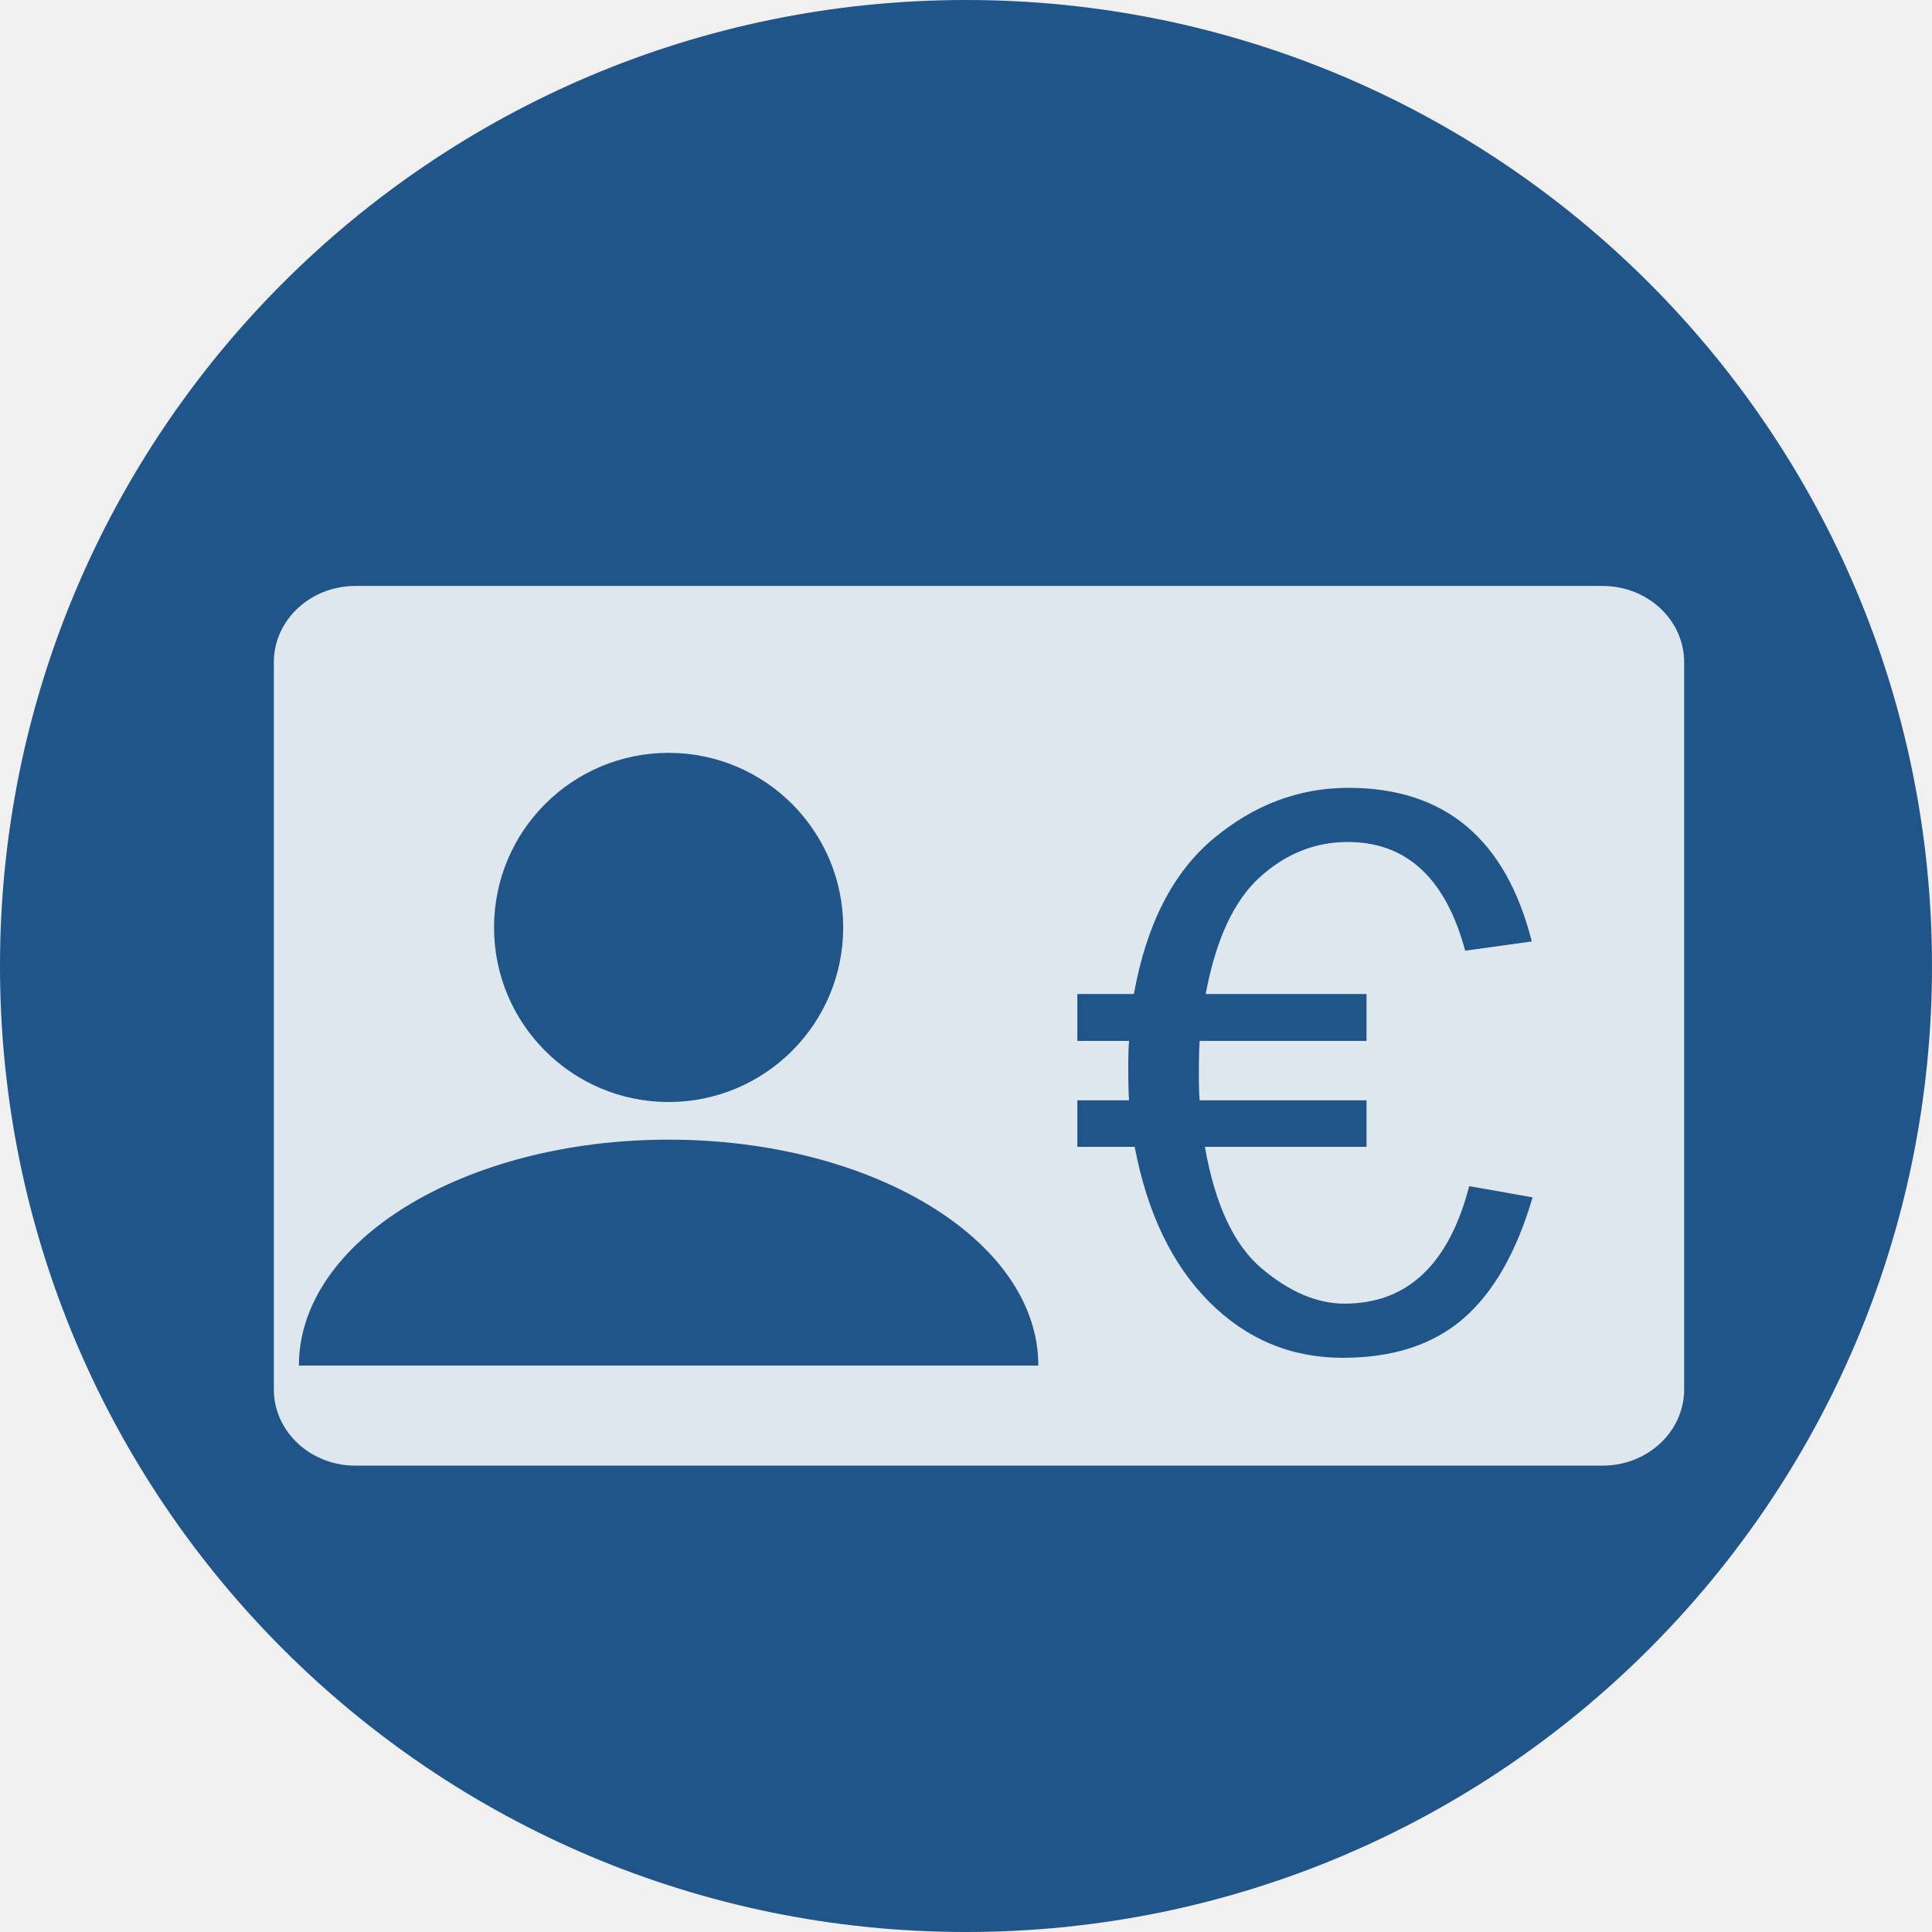
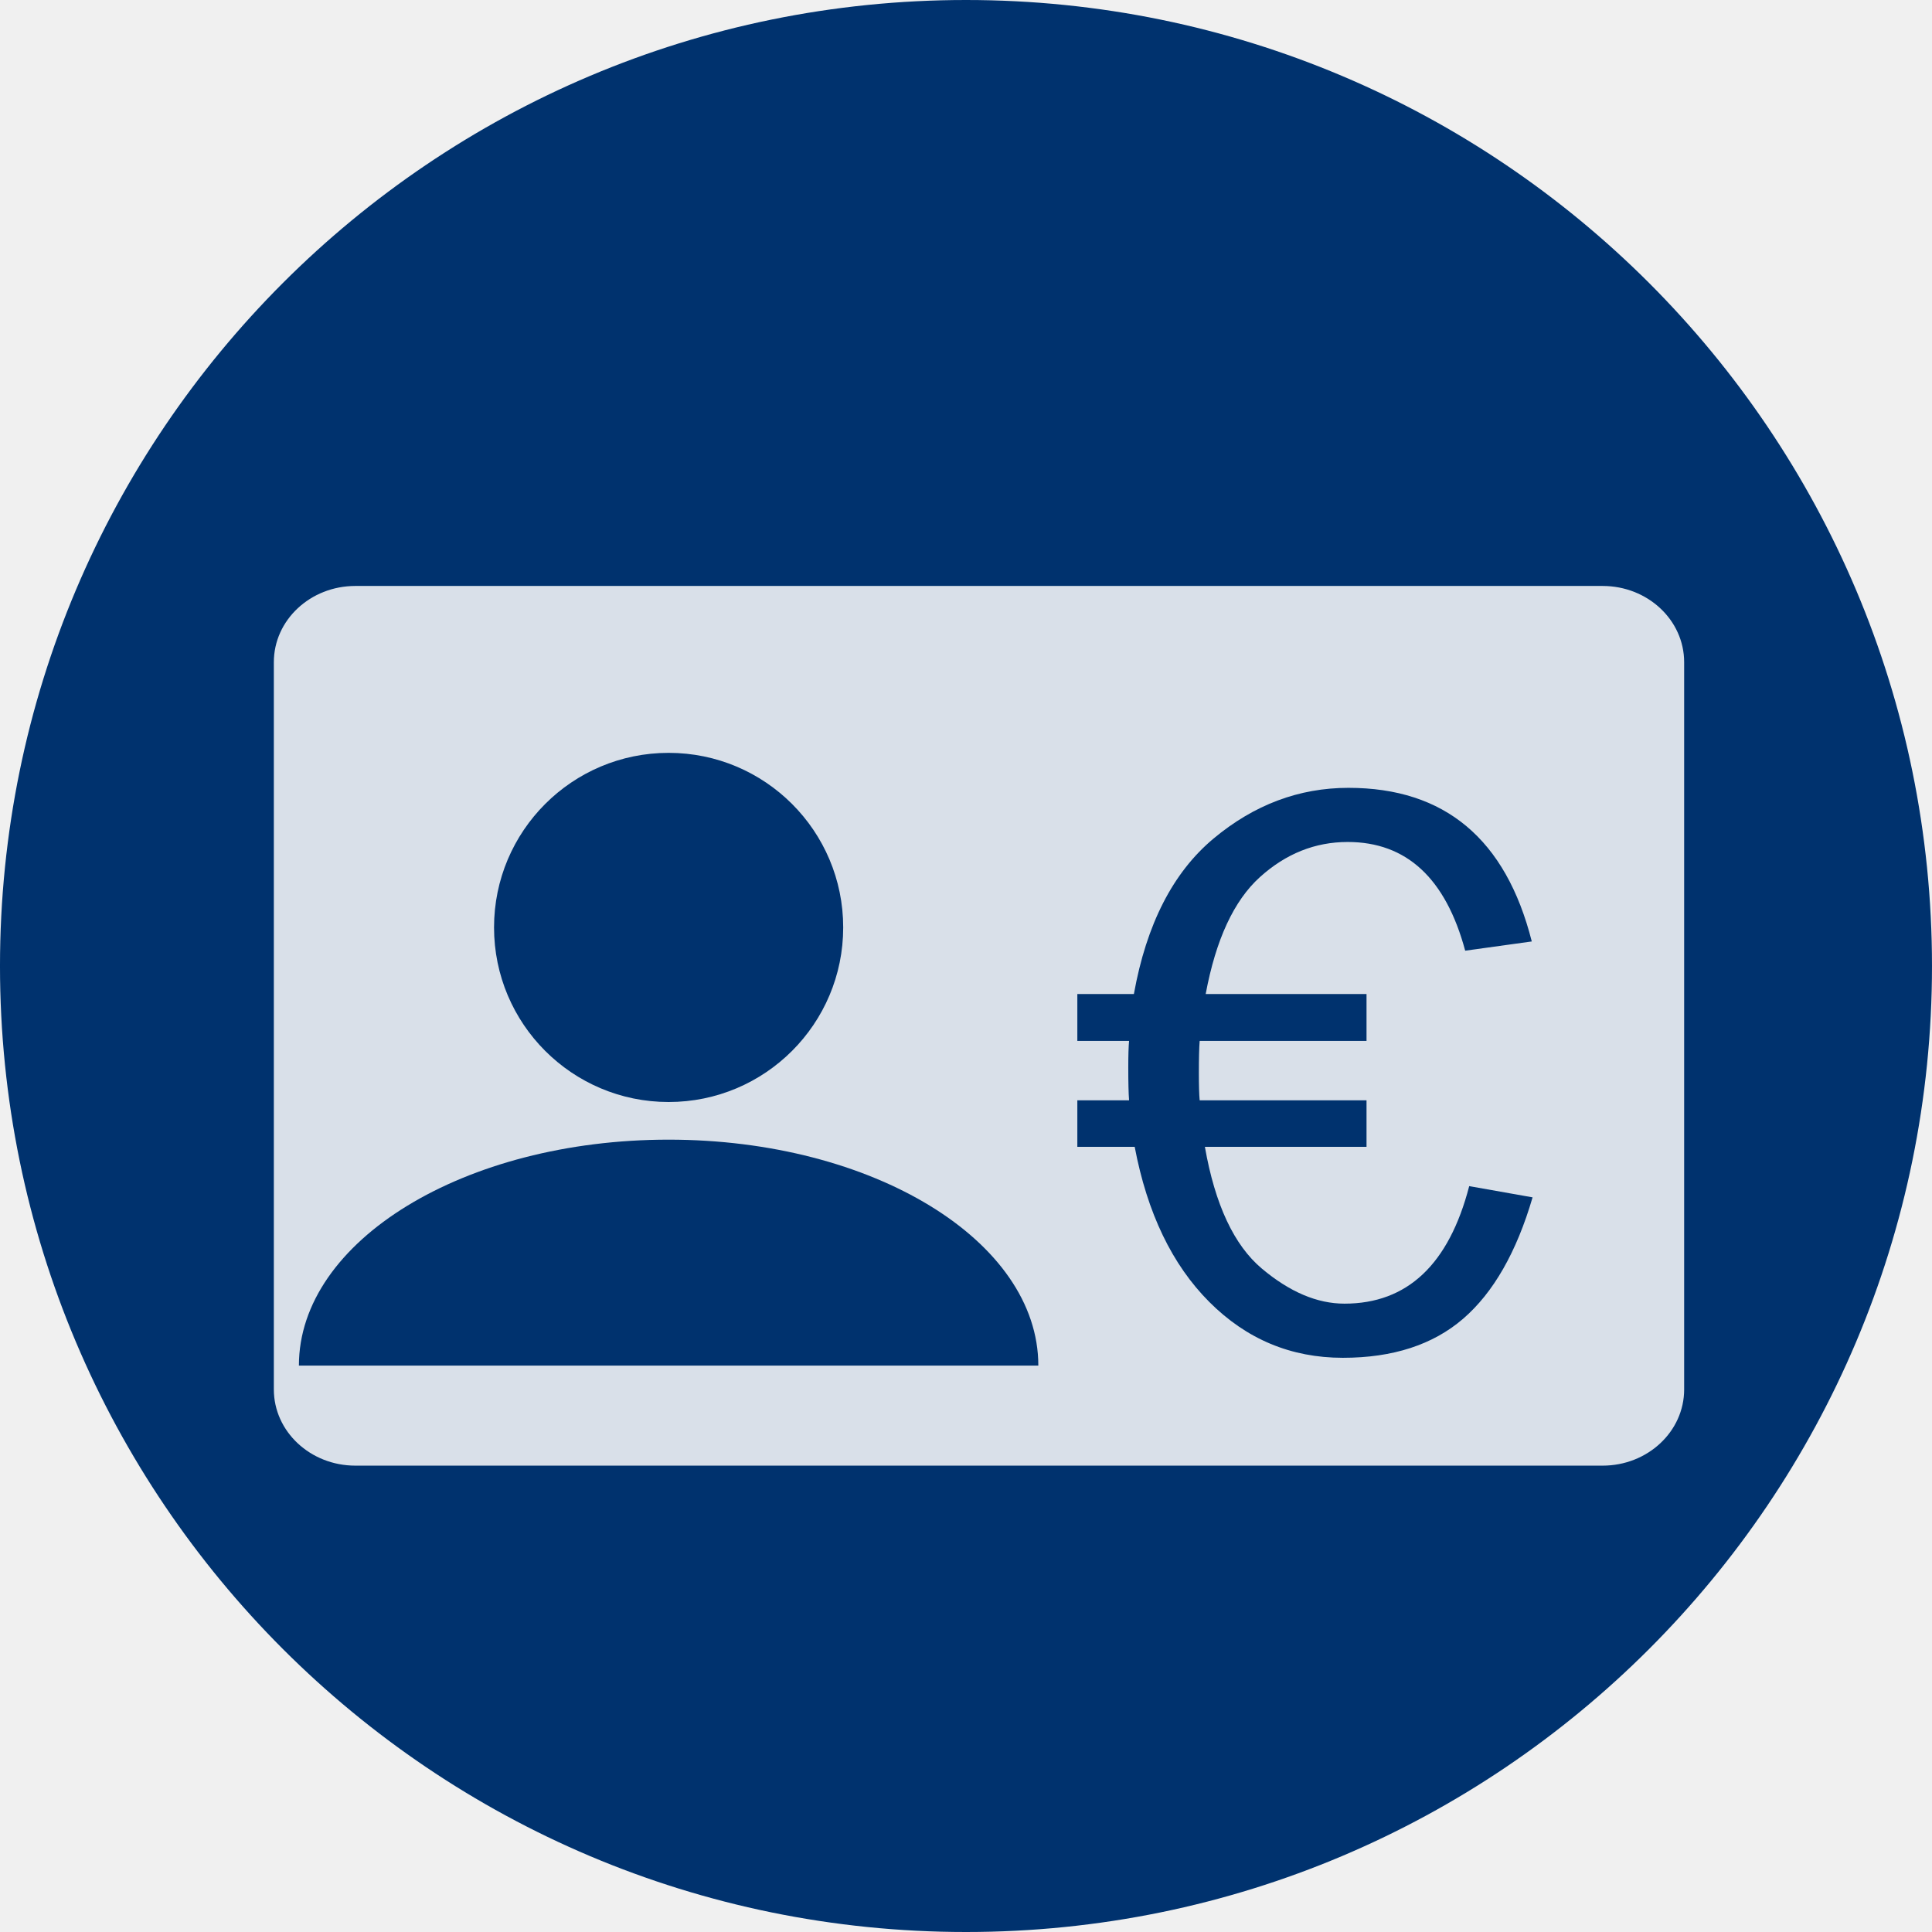
<svg xmlns="http://www.w3.org/2000/svg" version="1.1" x="0px" y="0px" width="282.232px" height="282.232px" viewBox="150.531 -1509.46 282.232 282.232" enable-background="new 150.531 -1509.46 282.232 282.232" xml:space="preserve">
  <g id="_x2D_--" display="none">
</g>
  <g id="fond">
-     <circle fill="#20558A" cx="291.646" cy="-1368.344" r="141.116" />
+     <circle fill="#00326E" cx="291.646" cy="-1368.344" r="141.116" />
  </g>
  <g id="A" display="none">
    <g id="Calque_2" display="inline">
	</g>
    <g id="Calque_7" display="inline">
	</g>
    <g display="inline" opacity="0.7">
      <path fill="#FFFFFF" d="M232.801-1375.794c6.552,0,12.438-2.125,17.664-6.375c2.656,1.152,4.669,2.038,6.043,2.656    c1.372,0.621,3.208,1.507,5.512,2.656c2.302,1.152,4.071,2.148,5.313,2.988c1.239,0.843,2.677,1.926,4.316,3.254    c1.638,1.328,2.833,2.59,3.586,3.785c0.751,1.195,1.395,2.59,1.926,4.184s0.797,3.277,0.797,5.047v45.555h-90.313v-45.555    c0.266-2.833,0.974-5.399,2.125-7.703c1.149-2.301,2.478-4.25,3.984-5.844c1.505-1.594,3.54-3.142,6.109-4.648    c2.567-1.504,4.848-2.723,6.84-3.652s4.582-2.013,7.77-3.254C219.785-1378.095,225.895-1375.794,232.801-1375.794z     M232.734-1430.513c-6.508,0-12.065,2.304-16.668,6.906c-4.604,4.605-6.906,10.183-6.906,16.734    c0,6.554,2.302,12.132,6.906,16.734c4.603,4.605,10.16,6.906,16.668,6.906s12.086-2.301,16.734-6.906    c4.648-4.603,6.973-10.181,6.973-16.734c0-6.551-2.324-12.129-6.973-16.734C244.82-1428.209,239.242-1430.513,232.734-1430.513z" />
    </g>
    <g display="inline">
      <path fill="#FFFFFF" d="M374.773-1333.176c-3.164,10.811-7.727,18.787-13.685,23.928c-5.96,5.143-13.87,7.713-23.73,7.713    c-10.231,0-19.012-3.672-26.341-11.017c-7.33-7.344-12.234-17.54-14.713-30.591h-11.312v-9.176h10.204    c-0.106-1.317-0.158-3.48-0.158-6.486c0-2.373,0.052-4.113,0.158-5.221h-10.204v-9.255h11.153    c2.479-13.764,7.713-23.98,15.701-30.651c7.99-6.671,16.861-10.007,26.618-10.007c18.984,0,31.034,10.099,36.149,30.296    l-13.131,1.819c-3.85-14.29-11.576-21.437-23.177-21.437c-6.435,0-12.209,2.313-17.323,6.939    c-5.115,4.628-8.676,12.307-10.679,23.04h31.72v9.255h-32.906c-0.106,1.318-0.158,3.429-0.158,6.328    c0,2.479,0.052,4.271,0.158,5.379h32.906v9.176h-31.878c2.003,11.396,5.747,19.401,11.232,24.013    c5.483,4.611,10.916,6.916,16.295,6.916c12.392,0,20.593-7.725,24.601-23.177L374.773-1333.176z" />
    </g>
  </g>
  <g id="B">
    <path opacity="0.85" fill="#FFFFFF" d="M396.557-1306.489c0,6.148-5.336,11.134-11.914,11.134H202.449   c-6.58,0-11.914-4.985-11.914-11.134v-106.238c0-6.15,5.334-11.135,11.914-11.135h182.193c6.578,0,11.914,4.984,11.914,11.135   V-1306.489z" />
-     <circle fill="#20558A" cx="248.205" cy="-1373.978" r="25.503" />
-     <path fill="#20558A" d="M194.196-1309.973c0-18.227,24.18-33.003,54.006-33.003c29.83,0,54.01,14.776,54.01,33.003" />
+     <circle fill="#00326E" cx="248.205" cy="-1373.978" r="25.503" />
+     <path fill="#00326E" d="M194.196-1309.973c0-18.227,24.18-33.003,54.006-33.003c29.83,0,54.01,14.776,54.01,33.003" />
    <g>
-       <path fill="#20558A" d="M374.415-1334.547c-2.344,8.008-5.724,13.916-10.137,17.725c-4.415,3.809-10.274,5.713-17.578,5.713    c-7.579,0-14.083-2.72-19.512-8.16c-5.431-5.44-9.063-12.993-10.898-22.66h-8.379v-6.797h7.559    c-0.079-0.976-0.117-2.578-0.117-4.805c0-1.758,0.038-3.047,0.117-3.867h-7.559v-6.855h8.262    c1.835-10.195,5.713-17.763,11.631-22.705c5.918-4.941,12.489-7.412,19.717-7.412c14.063,0,22.987,7.48,26.777,22.441    l-9.727,1.348c-2.853-10.585-8.575-15.879-17.168-15.879c-4.767,0-9.044,1.714-12.832,5.141c-3.79,3.428-6.427,9.116-7.91,17.066    h23.496v6.855h-24.375c-0.079,0.977-0.117,2.54-0.117,4.688c0,1.837,0.038,3.164,0.117,3.984h24.375v6.797h-23.613    c1.483,8.442,4.257,14.371,8.32,17.787c4.062,3.416,8.086,5.123,12.07,5.123c9.179,0,15.253-5.722,18.223-17.168L374.415-1334.547    z" />
+       <path fill="#00326E" d="M374.415-1334.547c-2.344,8.008-5.724,13.916-10.137,17.725c-4.415,3.809-10.274,5.713-17.578,5.713    c-7.579,0-14.083-2.72-19.512-8.16c-5.431-5.44-9.063-12.993-10.898-22.66h-8.379v-6.797h7.559    c-0.079-0.976-0.117-2.578-0.117-4.805c0-1.758,0.038-3.047,0.117-3.867h-7.559v-6.855h8.262    c1.835-10.195,5.713-17.763,11.631-22.705c5.918-4.941,12.489-7.412,19.717-7.412c14.063,0,22.987,7.48,26.777,22.441    l-9.727,1.348c-2.853-10.585-8.575-15.879-17.168-15.879c-4.767,0-9.044,1.714-12.832,5.141c-3.79,3.428-6.427,9.116-7.91,17.066    h23.496v6.855h-24.375c-0.079,0.977-0.117,2.54-0.117,4.688c0,1.837,0.038,3.164,0.117,3.984h24.375v6.797h-23.613    c1.483,8.442,4.257,14.371,8.32,17.787c4.062,3.416,8.086,5.123,12.07,5.123c9.179,0,15.253-5.722,18.223-17.168L374.415-1334.547    z" />
    </g>
  </g>
  <g id="C" display="none">
</g>
</svg>
